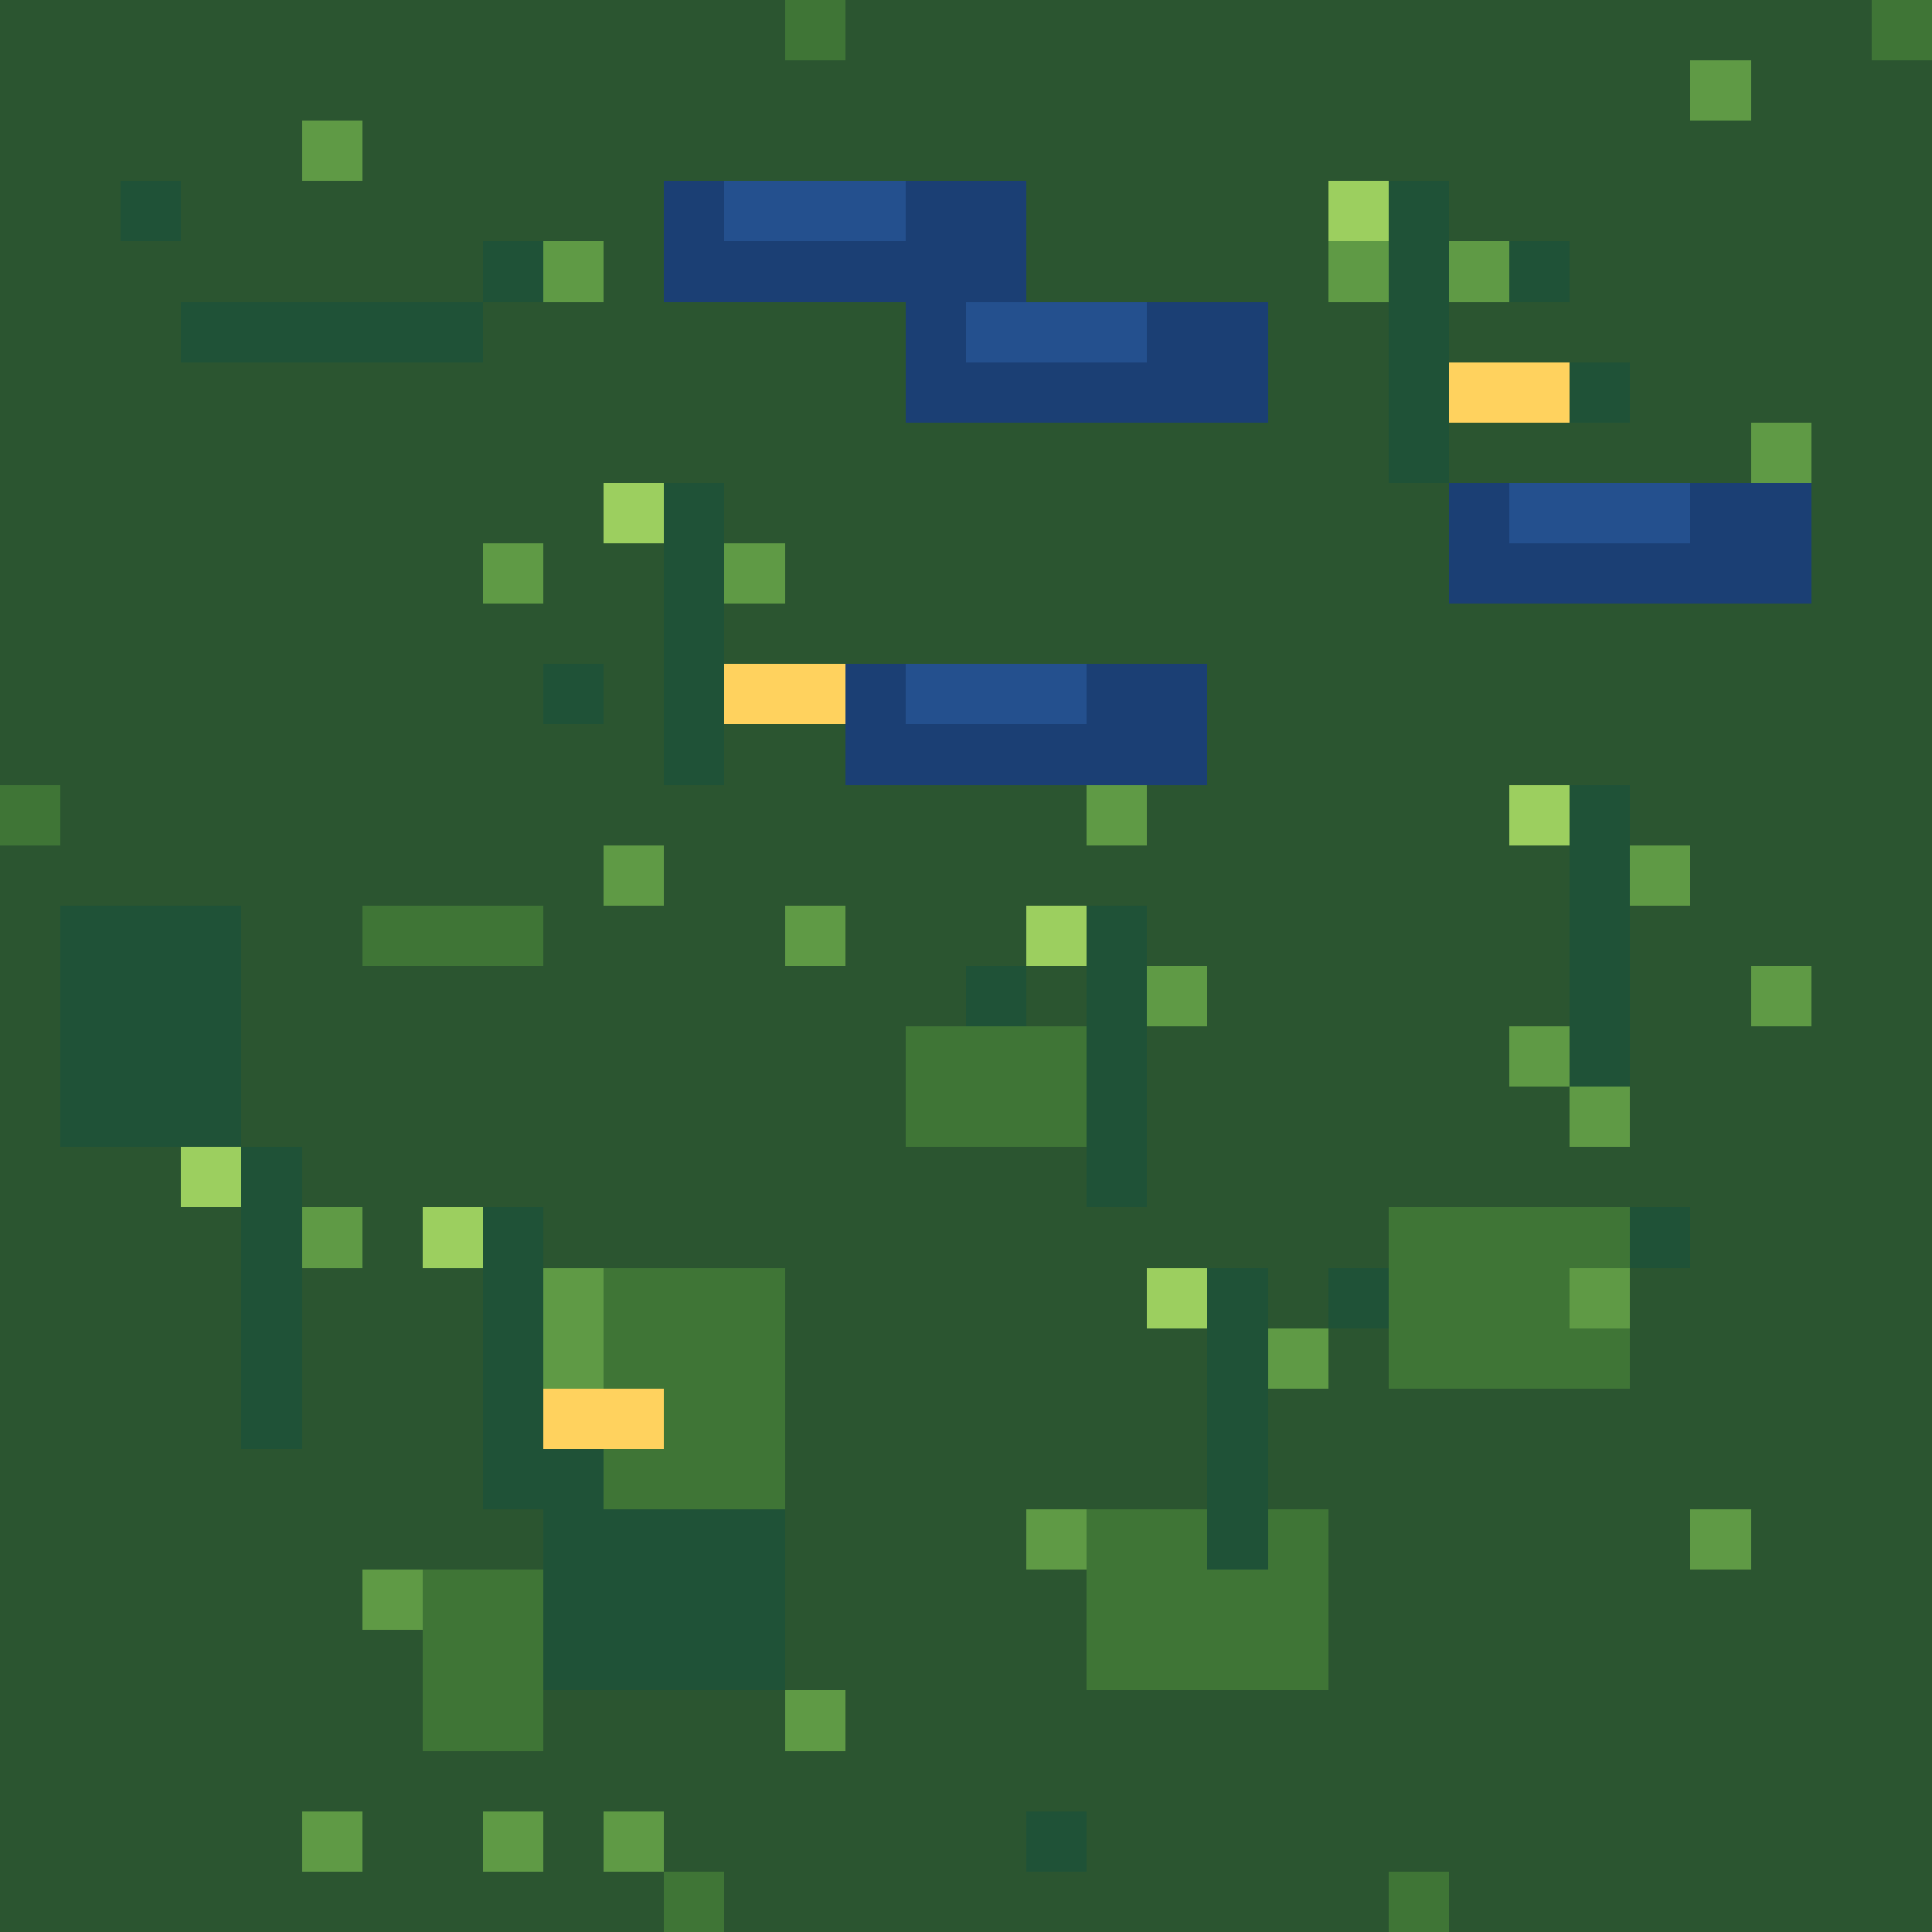
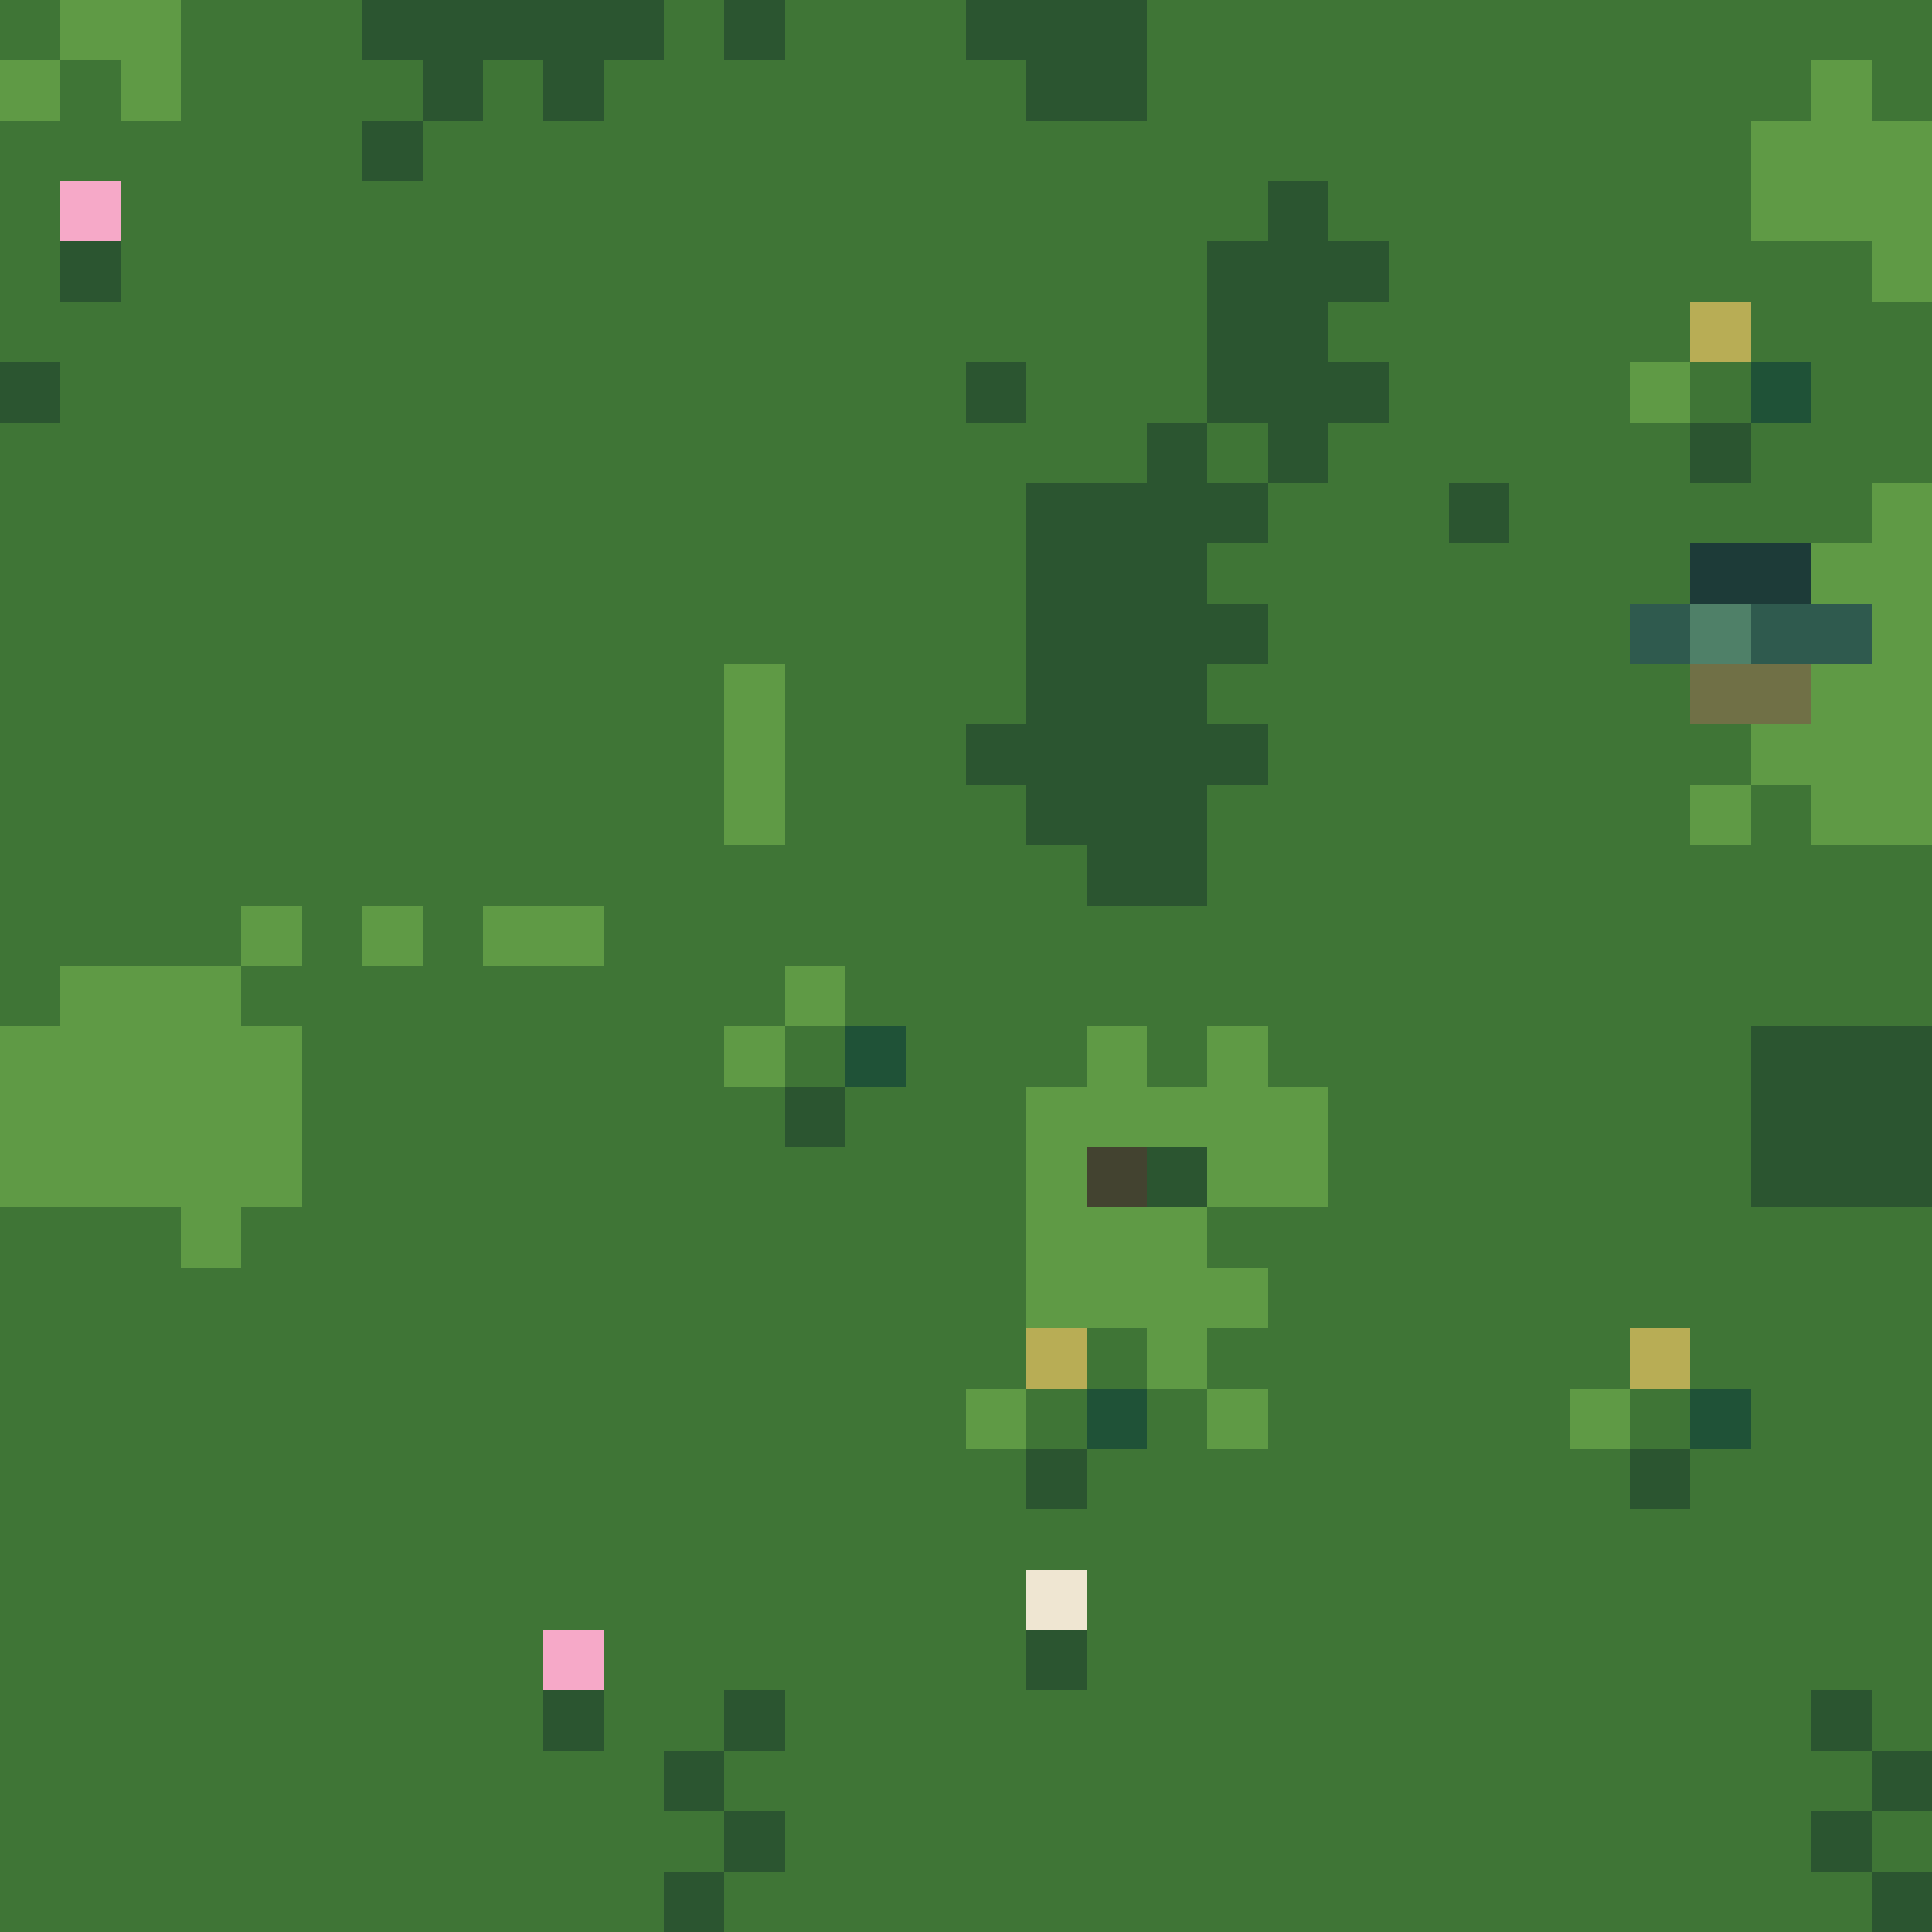
<svg xmlns="http://www.w3.org/2000/svg" viewBox="0 0 32 32" shape-rendering="crispEdges">
-   <path fill="#2b5530" d="M0 0h13v1h-13zM14 0h17v1h-17zM0 1h28v1h-28zM29 1h3v1h-3zM0 2h5v1h-5zM6 2h26v1h-26zM0 3h2v1h-2zM3 3h8v1h-8zM17 3h5v1h-5zM24 3h8v1h-8zM0 4h8v1h-8zM10 4h1v1h-1zM17 4h5v1h-5zM26 4h6v1h-6zM0 5h3v1h-3zM8 5h7v1h-7zM21 5h2v1h-2zM24 5h8v1h-8zM0 6h15v1h-15zM21 6h2v1h-2zM27 6h5v1h-5zM0 7h23v1h-23zM24 7h5v1h-5zM30 7h2v1h-2zM0 8h10v1h-10zM12 8h12v1h-12zM30 8h2v1h-2zM0 9h8v1h-8zM9 9h2v1h-2zM13 9h11v1h-11zM30 9h2v1h-2zM0 10h11v1h-11zM12 10h20v1h-20zM0 11h9v1h-9zM10 11h1v1h-1zM20 11h12v1h-12zM0 12h11v1h-11zM12 12h2v1h-2zM20 12h12v1h-12zM1 13h17v1h-17zM19 13h6v1h-6zM27 13h5v1h-5zM0 14h10v1h-10zM11 14h15v1h-15zM28 14h4v1h-4zM0 15h1v1h-1zM4 15h2v1h-2zM9 15h4v1h-4zM14 15h3v1h-3zM19 15h7v1h-7zM27 15h5v1h-5zM0 16h1v1h-1zM4 16h12v1h-12zM17 16h1v1h-1zM20 16h6v1h-6zM27 16h2v1h-2zM30 16h2v1h-2zM0 17h1v1h-1zM4 17h11v1h-11zM19 17h6v1h-6zM27 17h5v1h-5zM0 18h1v1h-1zM4 18h11v1h-11zM19 18h7v1h-7zM27 18h5v1h-5zM0 19h3v1h-3zM5 19h13v1h-13zM19 19h13v1h-13zM0 20h4v1h-4zM6 20h1v1h-1zM9 20h14v1h-14zM28 20h4v1h-4zM0 21h4v1h-4zM5 21h3v1h-3zM13 21h6v1h-6zM21 21h1v1h-1zM27 21h5v1h-5zM0 22h4v1h-4zM5 22h3v1h-3zM13 22h7v1h-7zM22 22h1v1h-1zM27 22h5v1h-5zM0 23h4v1h-4zM5 23h3v1h-3zM13 23h7v1h-7zM21 23h11v1h-11zM0 24h8v1h-8zM13 24h7v1h-7zM21 24h11v1h-11zM0 25h9v1h-9zM13 25h4v1h-4zM22 25h6v1h-6zM29 25h3v1h-3zM0 26h6v1h-6zM13 26h5v1h-5zM22 26h10v1h-10zM0 27h7v1h-7zM13 27h5v1h-5zM22 27h10v1h-10zM0 28h7v1h-7zM9 28h4v1h-4zM14 28h18v1h-18zM0 29h32v1h-32zM0 30h5v1h-5zM6 30h2v1h-2zM9 30h1v1h-1zM11 30h6v1h-6zM18 30h14v1h-14zM0 31h11v1h-11zM12 31h11v1h-11zM24 31h8v1h-8z" />
-   <path fill="#3f7536" d="M13 0h1v1h-1zM31 0h1v1h-1zM0 13h1v1h-1zM6 15h3v1h-3zM15 17h3v1h-3zM15 18h3v1h-3zM23 20h4v1h-4zM10 21h3v1h-3zM23 21h3v1h-3zM10 22h3v1h-3zM23 22h4v1h-4zM11 23h2v1h-2zM10 24h3v1h-3zM18 25h2v1h-2zM21 25h1v1h-1zM7 26h2v1h-2zM18 26h4v1h-4zM7 27h2v1h-2zM18 27h4v1h-4zM7 28h2v1h-2zM11 31h1v1h-1zM23 31h1v1h-1z" />
-   <path fill="#5f9a45" d="M28 1h1v1h-1zM5 2h1v1h-1zM9 4h1v1h-1zM22 4h1v1h-1zM24 4h1v1h-1zM29 7h1v1h-1zM8 9h1v1h-1zM12 9h1v1h-1zM18 13h1v1h-1zM10 14h1v1h-1zM27 14h1v1h-1zM13 15h1v1h-1zM19 16h1v1h-1zM29 16h1v1h-1zM25 17h1v1h-1zM26 18h1v1h-1zM5 20h1v1h-1zM9 21h1v1h-1zM26 21h1v1h-1zM9 22h1v1h-1zM21 22h1v1h-1zM17 25h1v1h-1zM28 25h1v1h-1zM6 26h1v1h-1zM13 28h1v1h-1zM5 30h1v1h-1zM8 30h1v1h-1zM10 30h1v1h-1z" />
-   <path fill="#1f5237" d="M2 3h1v1h-1zM23 3h1v1h-1zM8 4h1v1h-1zM23 4h1v1h-1zM25 4h1v1h-1zM3 5h5v1h-5zM23 5h1v1h-1zM23 6h1v1h-1zM26 6h1v1h-1zM23 7h1v1h-1zM11 8h1v1h-1zM11 9h1v1h-1zM11 10h1v1h-1zM9 11h1v1h-1zM11 11h1v1h-1zM11 12h1v1h-1zM26 13h1v1h-1zM26 14h1v1h-1zM1 15h3v1h-3zM18 15h1v1h-1zM26 15h1v1h-1zM1 16h3v1h-3zM16 16h1v1h-1zM18 16h1v1h-1zM26 16h1v1h-1zM1 17h3v1h-3zM18 17h1v1h-1zM26 17h1v1h-1zM1 18h3v1h-3zM18 18h1v1h-1zM4 19h1v1h-1zM18 19h1v1h-1zM4 20h1v1h-1zM8 20h1v1h-1zM27 20h1v1h-1zM4 21h1v1h-1zM8 21h1v1h-1zM20 21h1v1h-1zM22 21h1v1h-1zM4 22h1v1h-1zM8 22h1v1h-1zM20 22h1v1h-1zM4 23h1v1h-1zM8 23h1v1h-1zM20 23h1v1h-1zM8 24h2v1h-2zM20 24h1v1h-1zM9 25h4v1h-4zM20 25h1v1h-1zM9 26h4v1h-4zM9 27h4v1h-4zM17 30h1v1h-1z" />
-   <path fill="#1b3f74" d="M11 3h1v1h-1zM15 3h2v1h-2zM11 4h6v1h-6zM15 5h1v1h-1zM19 5h2v1h-2zM15 6h6v1h-6zM24 8h1v1h-1zM28 8h2v1h-2zM24 9h6v1h-6zM14 11h1v1h-1zM18 11h2v1h-2zM14 12h6v1h-6z" />
-   <path fill="#24508e" d="M12 3h3v1h-3zM16 5h3v1h-3zM25 8h3v1h-3zM15 11h3v1h-3z" />
-   <path fill="#9ccf5f" d="M22 3h1v1h-1zM10 8h1v1h-1zM25 13h1v1h-1zM17 15h1v1h-1zM3 19h1v1h-1zM7 20h1v1h-1zM19 21h1v1h-1z" />
-   <path fill="#ffd25e" d="M24 6h2v1h-2zM12 11h2v1h-2zM9 23h2v1h-2z" />
+   <path fill="#3f7536" d="M0 0h1v1h-1zM3 0h3v1h-3zM11 0h1v1h-1zM13 0h3v1h-3zM19 0h13v1h-13zM1 1h1v1h-1zM3 1h4v1h-4zM8 1h1v1h-1zM10 1h7v1h-7zM19 1h11v1h-11zM31 1h1v1h-1zM0 2h6v1h-6zM7 2h22v1h-22zM0 3h1v1h-1zM2 3h19v1h-19zM22 3h7v1h-7zM0 4h1v1h-1zM2 4h18v1h-18zM23 4h8v1h-8zM0 5h20v1h-20zM22 5h6v1h-6zM29 5h3v1h-3zM1 6h15v1h-15zM17 6h3v1h-3zM23 6h4v1h-4zM28 6h1v1h-1zM30 6h2v1h-2zM0 7h19v1h-19zM20 7h1v1h-1zM22 7h6v1h-6zM29 7h3v1h-3zM0 8h17v1h-17zM21 8h3v1h-3zM25 8h6v1h-6zM0 9h17v1h-17zM20 9h8v1h-8zM0 10h17v1h-17zM21 10h6v1h-6zM0 11h12v1h-12zM13 11h4v1h-4zM20 11h8v1h-8zM0 12h12v1h-12zM13 12h3v1h-3zM21 12h8v1h-8zM0 13h12v1h-12zM13 13h4v1h-4zM20 13h8v1h-8zM29 13h1v1h-1zM0 14h18v1h-18zM20 14h12v1h-12zM0 15h4v1h-4zM5 15h1v1h-1zM7 15h1v1h-1zM10 15h22v1h-22zM0 16h1v1h-1zM4 16h9v1h-9zM14 16h18v1h-18zM5 17h7v1h-7zM13 17h1v1h-1zM15 17h3v1h-3zM19 17h1v1h-1zM21 17h8v1h-8zM5 18h8v1h-8zM14 18h3v1h-3zM22 18h7v1h-7zM5 19h12v1h-12zM22 19h7v1h-7zM0 20h3v1h-3zM4 20h13v1h-13zM20 20h12v1h-12zM0 21h17v1h-17zM21 21h11v1h-11zM0 22h17v1h-17zM18 22h1v1h-1zM20 22h7v1h-7zM28 22h4v1h-4zM0 23h16v1h-16zM17 23h1v1h-1zM19 23h1v1h-1zM21 23h5v1h-5zM27 23h1v1h-1zM29 23h3v1h-3zM0 24h17v1h-17zM18 24h9v1h-9zM28 24h4v1h-4zM0 25h32v1h-32zM0 26h17v1h-17zM18 26h14v1h-14zM0 27h9v1h-9zM10 27h7v1h-7zM18 27h14v1h-14zM0 28h9v1h-9zM10 28h2v1h-2zM13 28h17v1h-17zM31 28h1v1h-1zM0 29h11v1h-11zM12 29h19v1h-19zM0 30h12v1h-12zM13 30h17v1h-17zM31 30h1v1h-1zM0 31h11v1h-11zM12 31h19v1h-19z" />
+   <path fill="#5f9a45" d="M1 0h2v1h-2zM0 1h1v1h-1zM2 1h1v1h-1zM30 1h1v1h-1zM29 2h3v1h-3zM29 3h3v1h-3zM31 4h1v1h-1zM27 6h1v1h-1zM31 8h1v1h-1zM30 9h2v1h-2zM31 10h1v1h-1zM12 11h1v1h-1zM30 11h2v1h-2zM12 12h1v1h-1zM29 12h3v1h-3zM12 13h1v1h-1zM28 13h1v1h-1zM30 13h2v1h-2zM4 15h1v1h-1zM6 15h1v1h-1zM8 15h2v1h-2zM1 16h3v1h-3zM13 16h1v1h-1zM0 17h5v1h-5zM12 17h1v1h-1zM18 17h1v1h-1zM20 17h1v1h-1zM0 18h5v1h-5zM17 18h5v1h-5zM0 19h5v1h-5zM17 19h1v1h-1zM20 19h2v1h-2zM3 20h1v1h-1zM17 20h3v1h-3zM17 21h4v1h-4zM19 22h1v1h-1zM16 23h1v1h-1zM20 23h1v1h-1zM26 23h1v1h-1z" />
+   <path fill="#2b5530" d="M6 0h5v1h-5zM12 0h1v1h-1zM16 0h3v1h-3zM7 1h1v1h-1zM9 1h1v1h-1zM17 1h2v1h-2zM6 2h1v1h-1zM21 3h1v1h-1zM1 4h1v1h-1zM20 4h3v1h-3zM20 5h2v1h-2zM0 6h1v1h-1zM16 6h1v1h-1zM20 6h3v1h-3zM19 7h1v1h-1zM21 7h1v1h-1zM28 7h1v1h-1zM17 8h4v1h-4zM24 8h1v1h-1zM17 9h3v1h-3zM17 10h4v1h-4zM17 11h3v1h-3zM16 12h5v1h-5zM17 13h3v1h-3zM18 14h2v1h-2zM29 17h3v1h-3zM13 18h1v1h-1zM29 18h3v1h-3zM19 19h1v1h-1zM29 19h3v1h-3zM17 24h1v1h-1zM27 24h1v1h-1zM17 27h1v1h-1zM9 28h1v1h-1zM12 28h1v1h-1zM30 28h1v1h-1zM11 29h1v1h-1zM31 29h1v1h-1zM12 30h1v1h-1zM30 30h1v1h-1zM11 31h1v1h-1zM31 31h1v1h-1z" />
+   <path fill="#f6a9c8" d="M1 3h1v1h-1zM9 27h1v1h-1z" />
+   <path fill="#b8ad55" d="M28 5h1v1h-1zM17 22h1v1h-1zM27 22h1v1h-1z" />
+   <path fill="#1f5237" d="M29 6h1v1h-1zM14 17h1v1h-1zM18 23h1v1h-1zM28 23h1v1h-1z" />
+   <path fill="#1d3b38" d="M28 9h2v1h-2z" />
+   <path fill="#2f5a4e" d="M27 10h1v1h-1zM29 10h2v1h-2z" />
+   <path fill="#4f8068" d="M28 10h1v1h-1z" />
+   <path fill="#707046" d="M28 11h2v1h-2z" />
+   <path fill="#434330" d="M18 19h1v1h-1z" />
+   <path fill="#efe6d2" d="M17 26h1v1h-1z" />
</svg>
